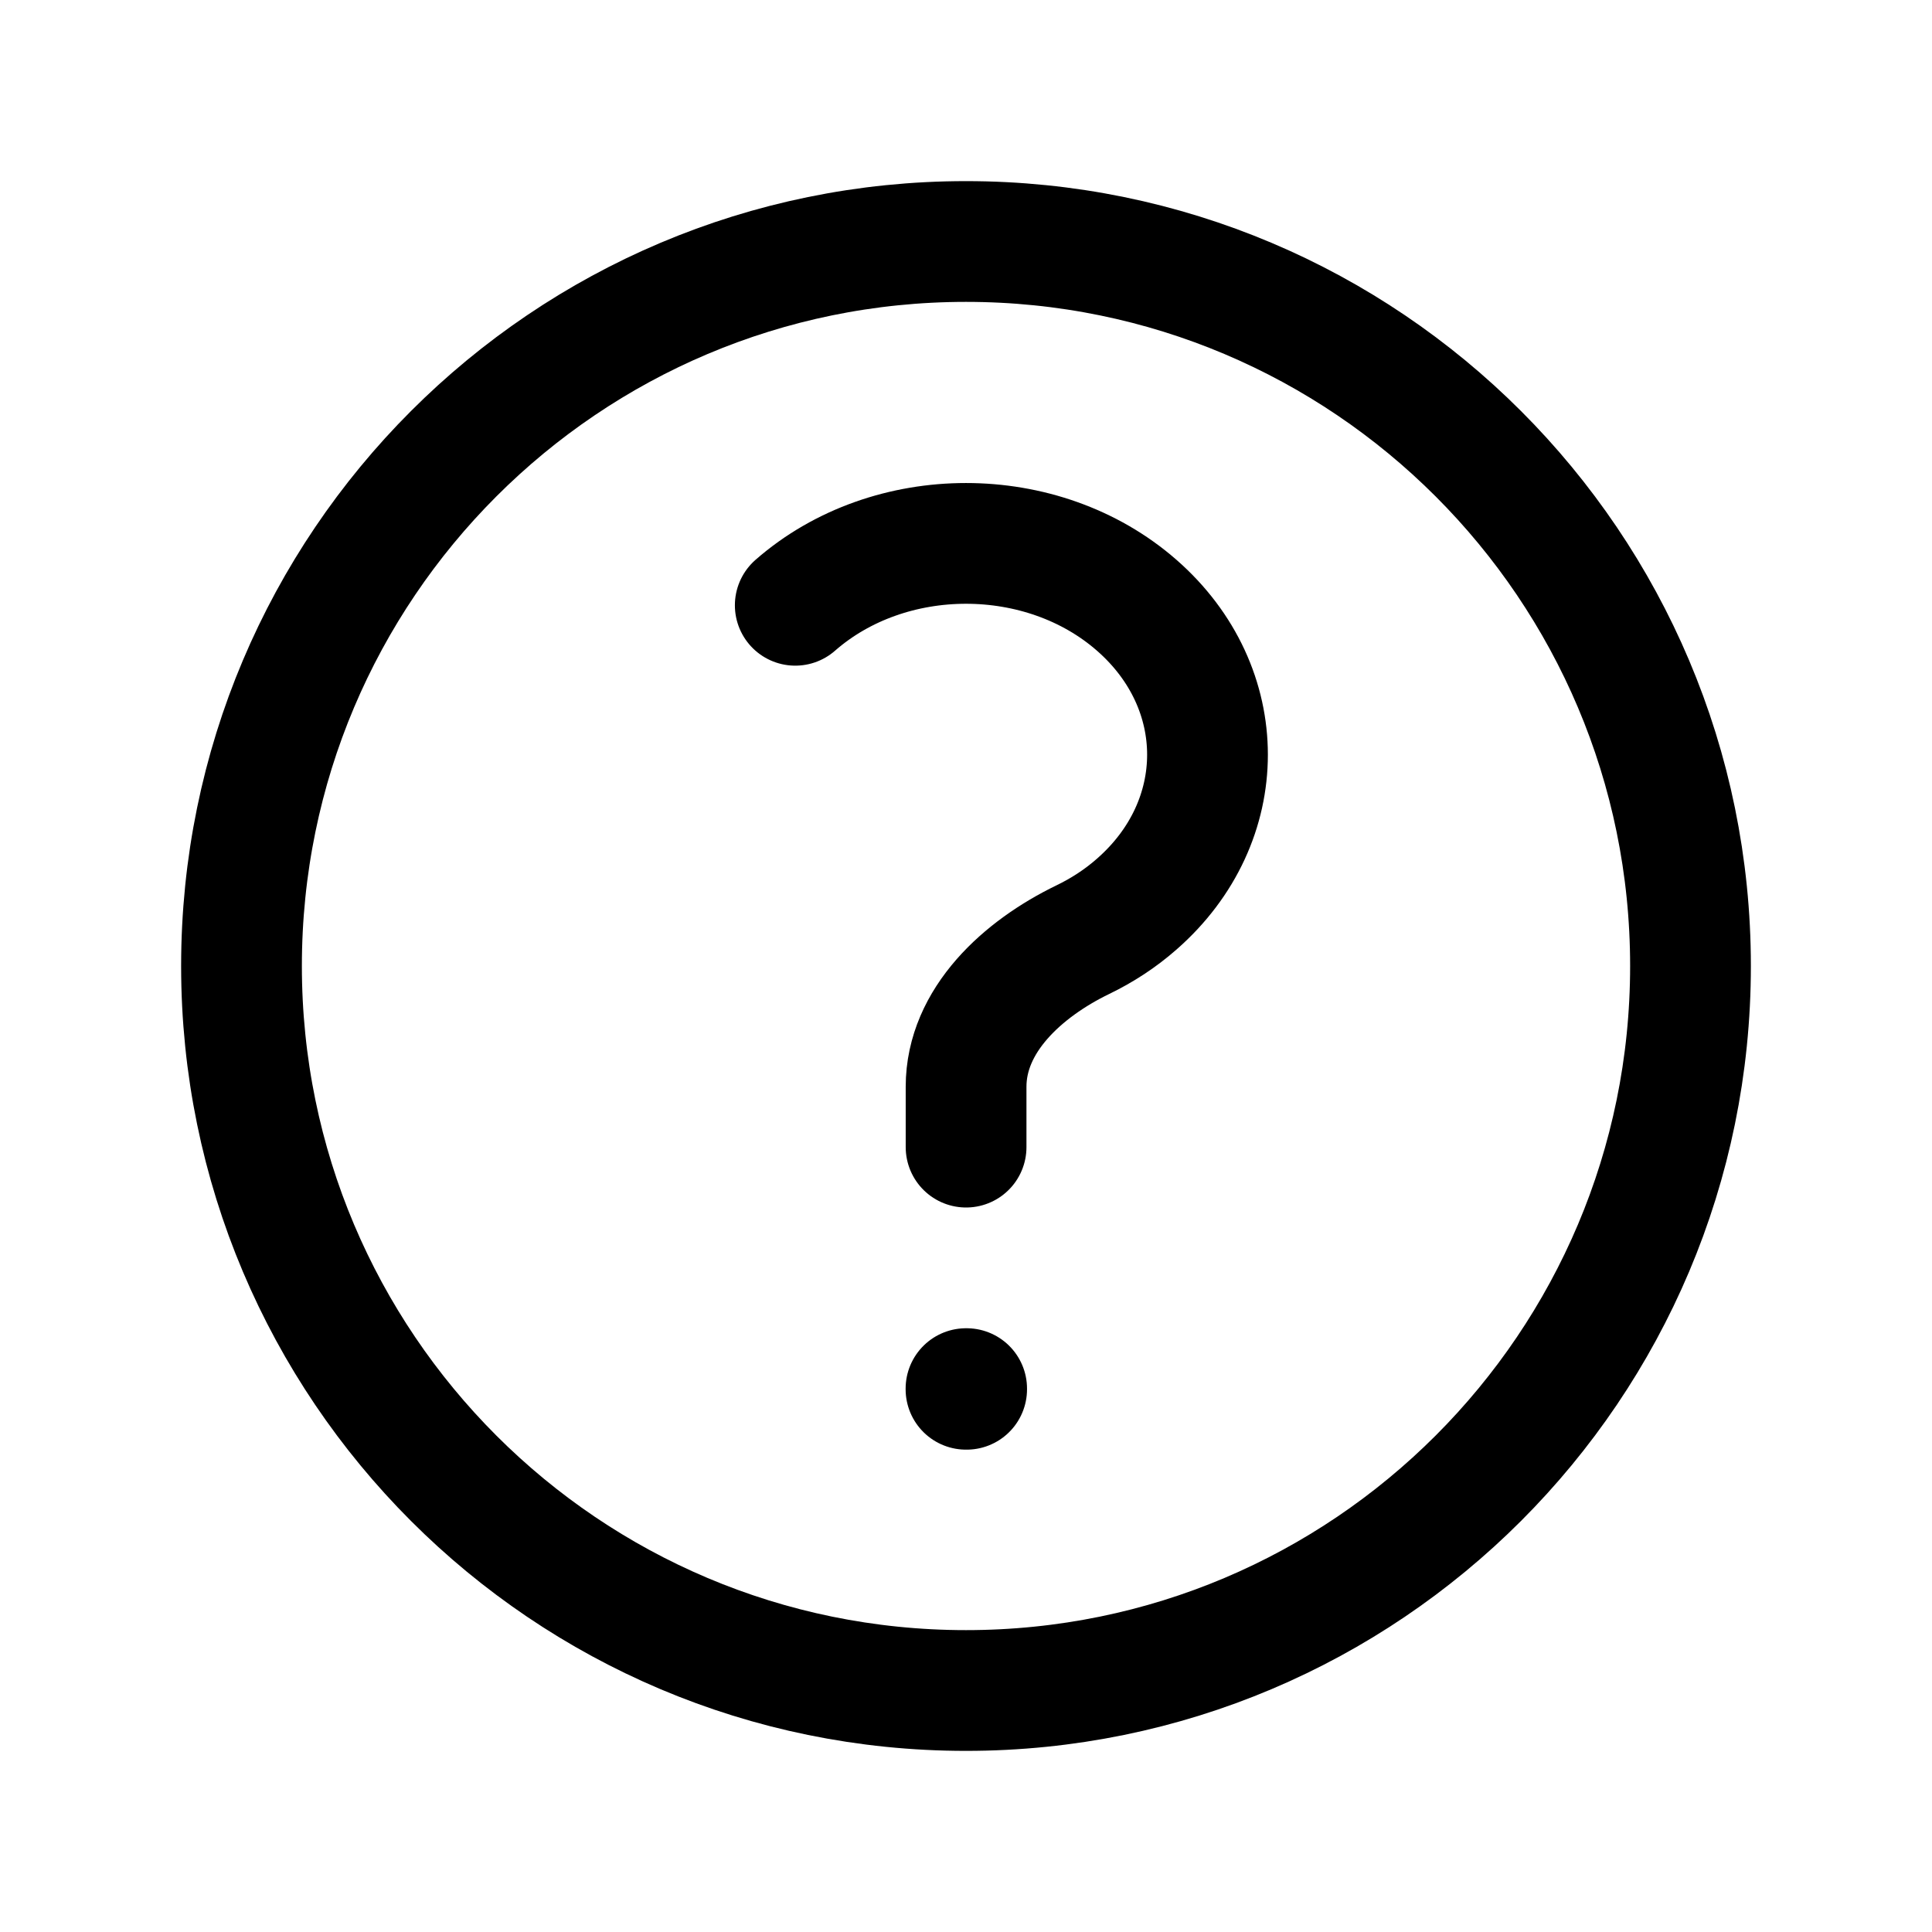
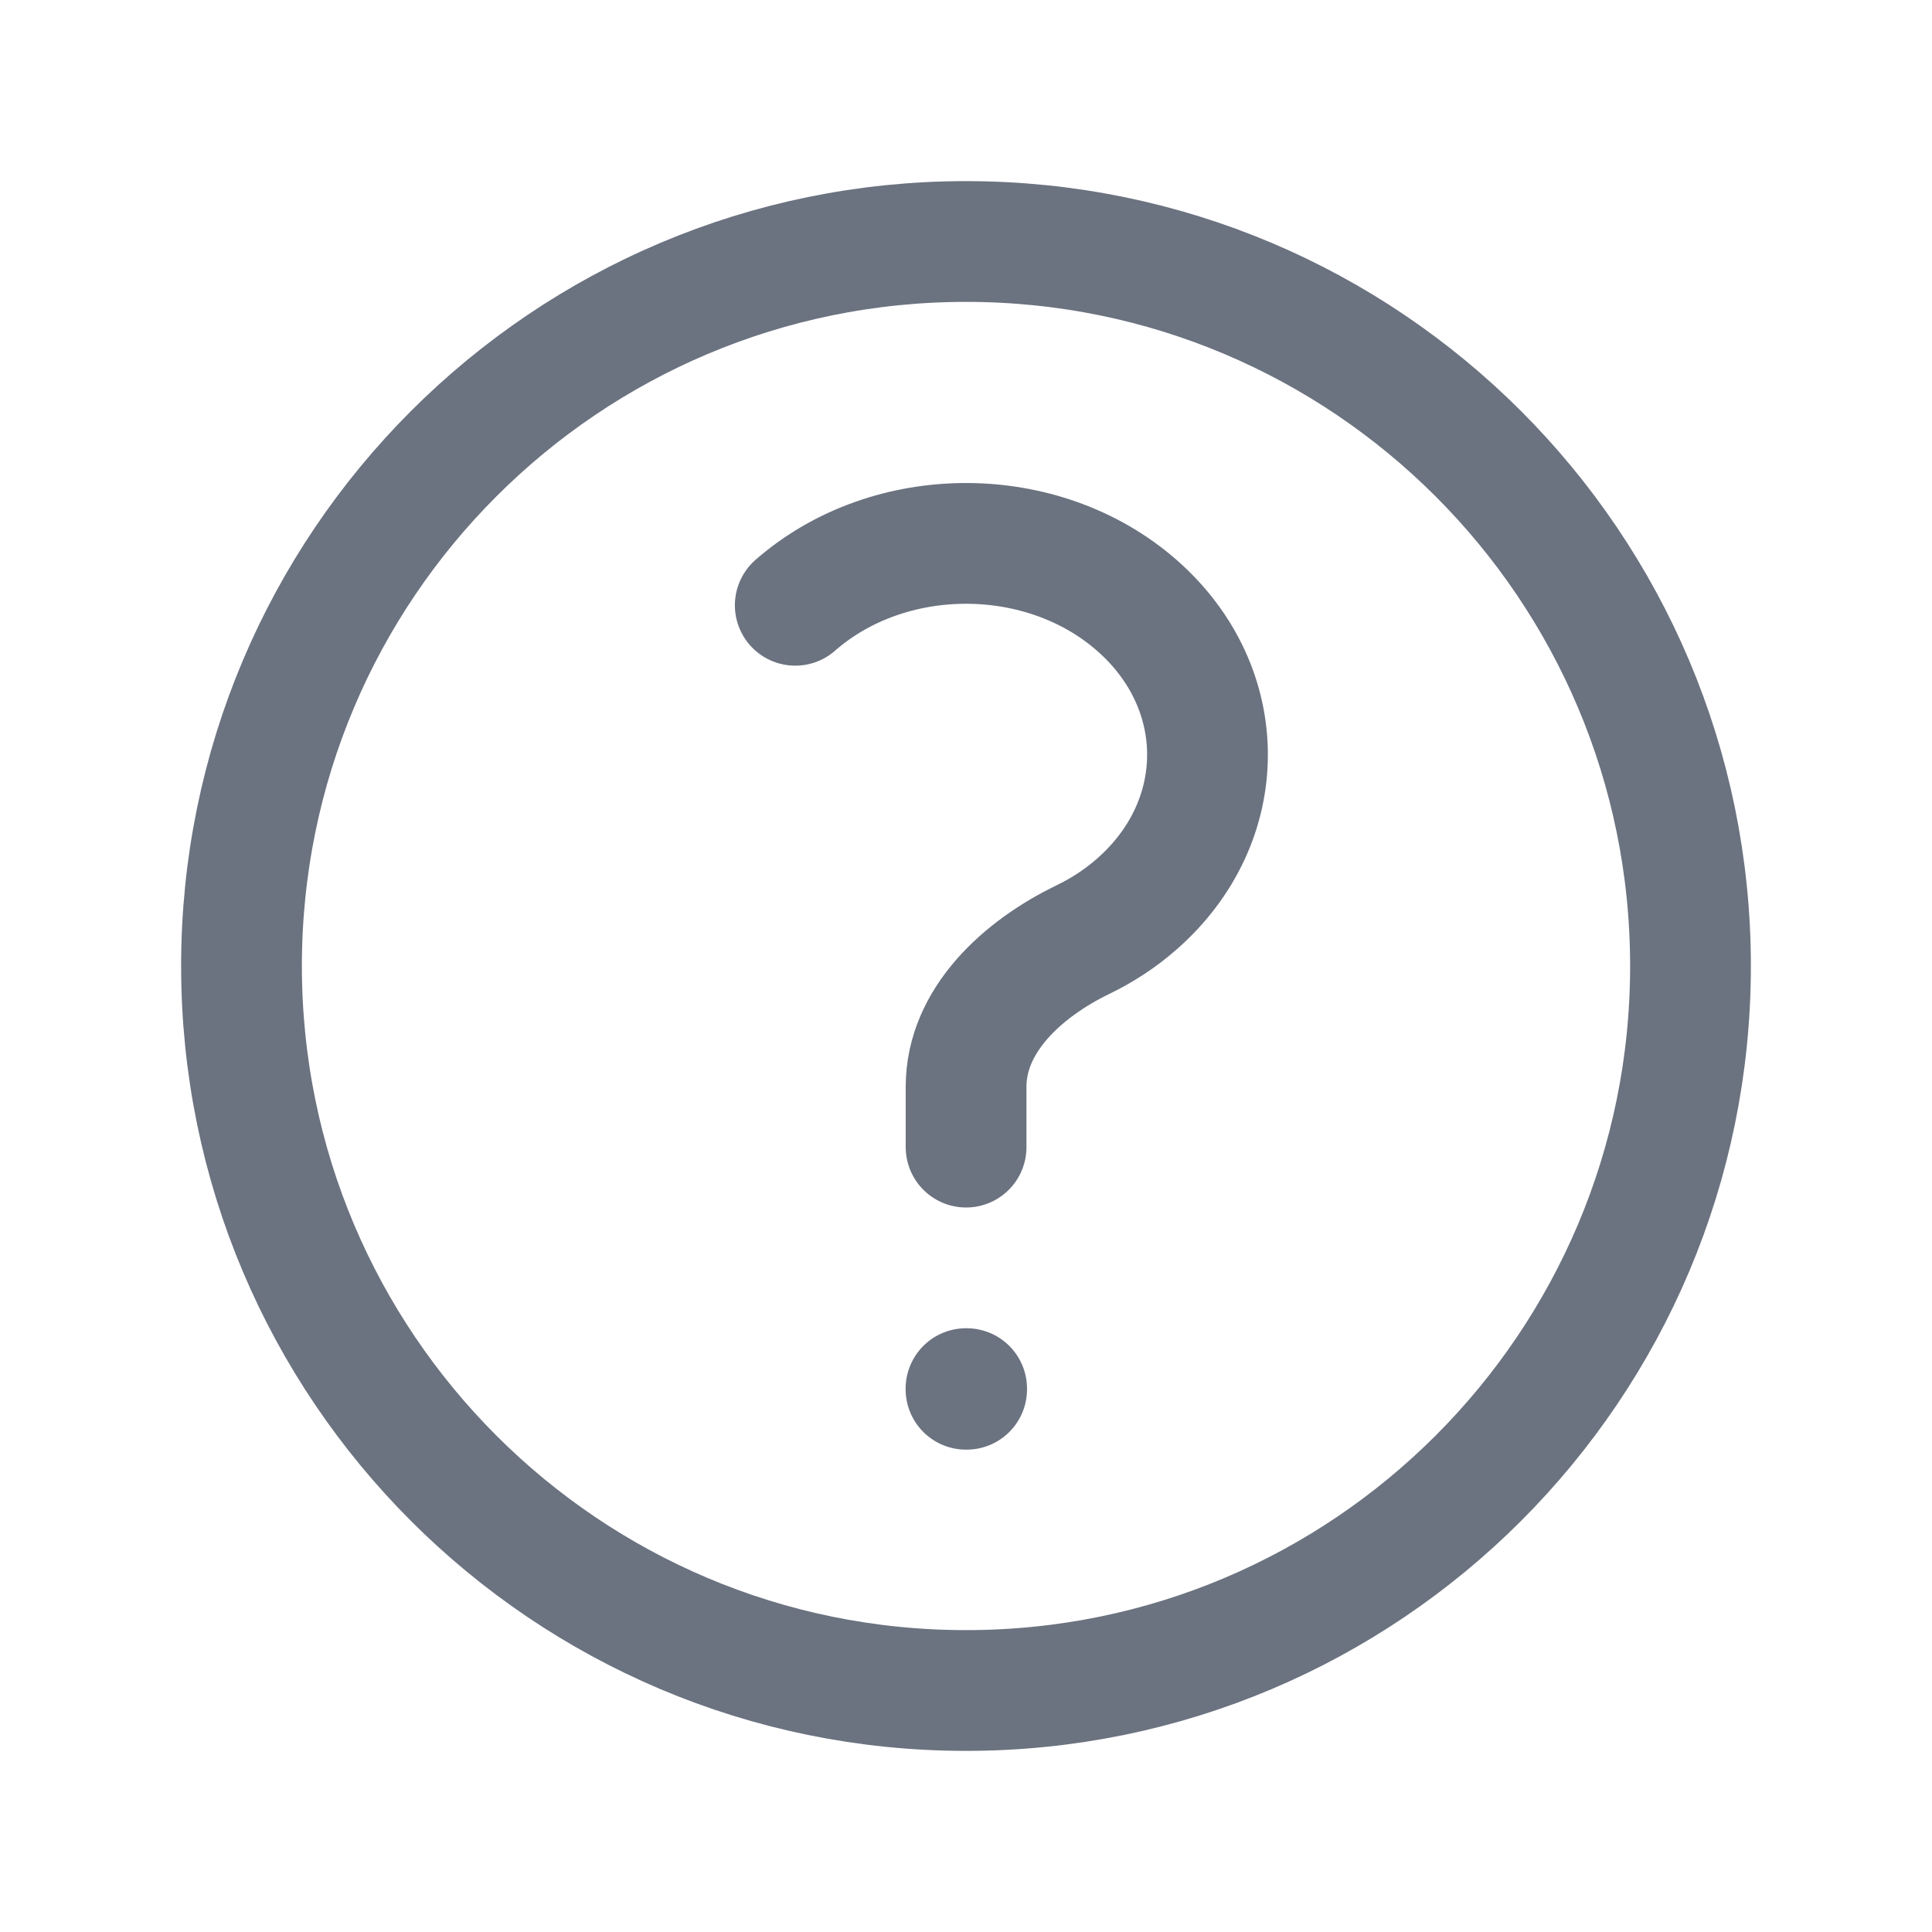
- <svg xmlns="http://www.w3.org/2000/svg" fill="none" viewBox="0 0 24 24" stroke-width="1.5" stroke="currentColor" class="w-6 h-6">
+ <svg xmlns="http://www.w3.org/2000/svg" fill="none" viewBox="0 0 24 24" stroke-width="1.5" stroke="#6b7280" class="w-6 h-6">
  <path stroke-linecap="round" stroke-linejoin="round" d="M9.879 7.519c1.171-1.025 3.071-1.025 4.242 0 1.172 1.025 1.172 2.687 0 3.712-.203.179-.43.326-.67.442-.745.361-1.45.999-1.45 1.827v.75M21 12a9 9 0 11-18 0 9 9 0 0118 0zm-9 5.25h.008v.008H12v-.008z" />
</svg>
